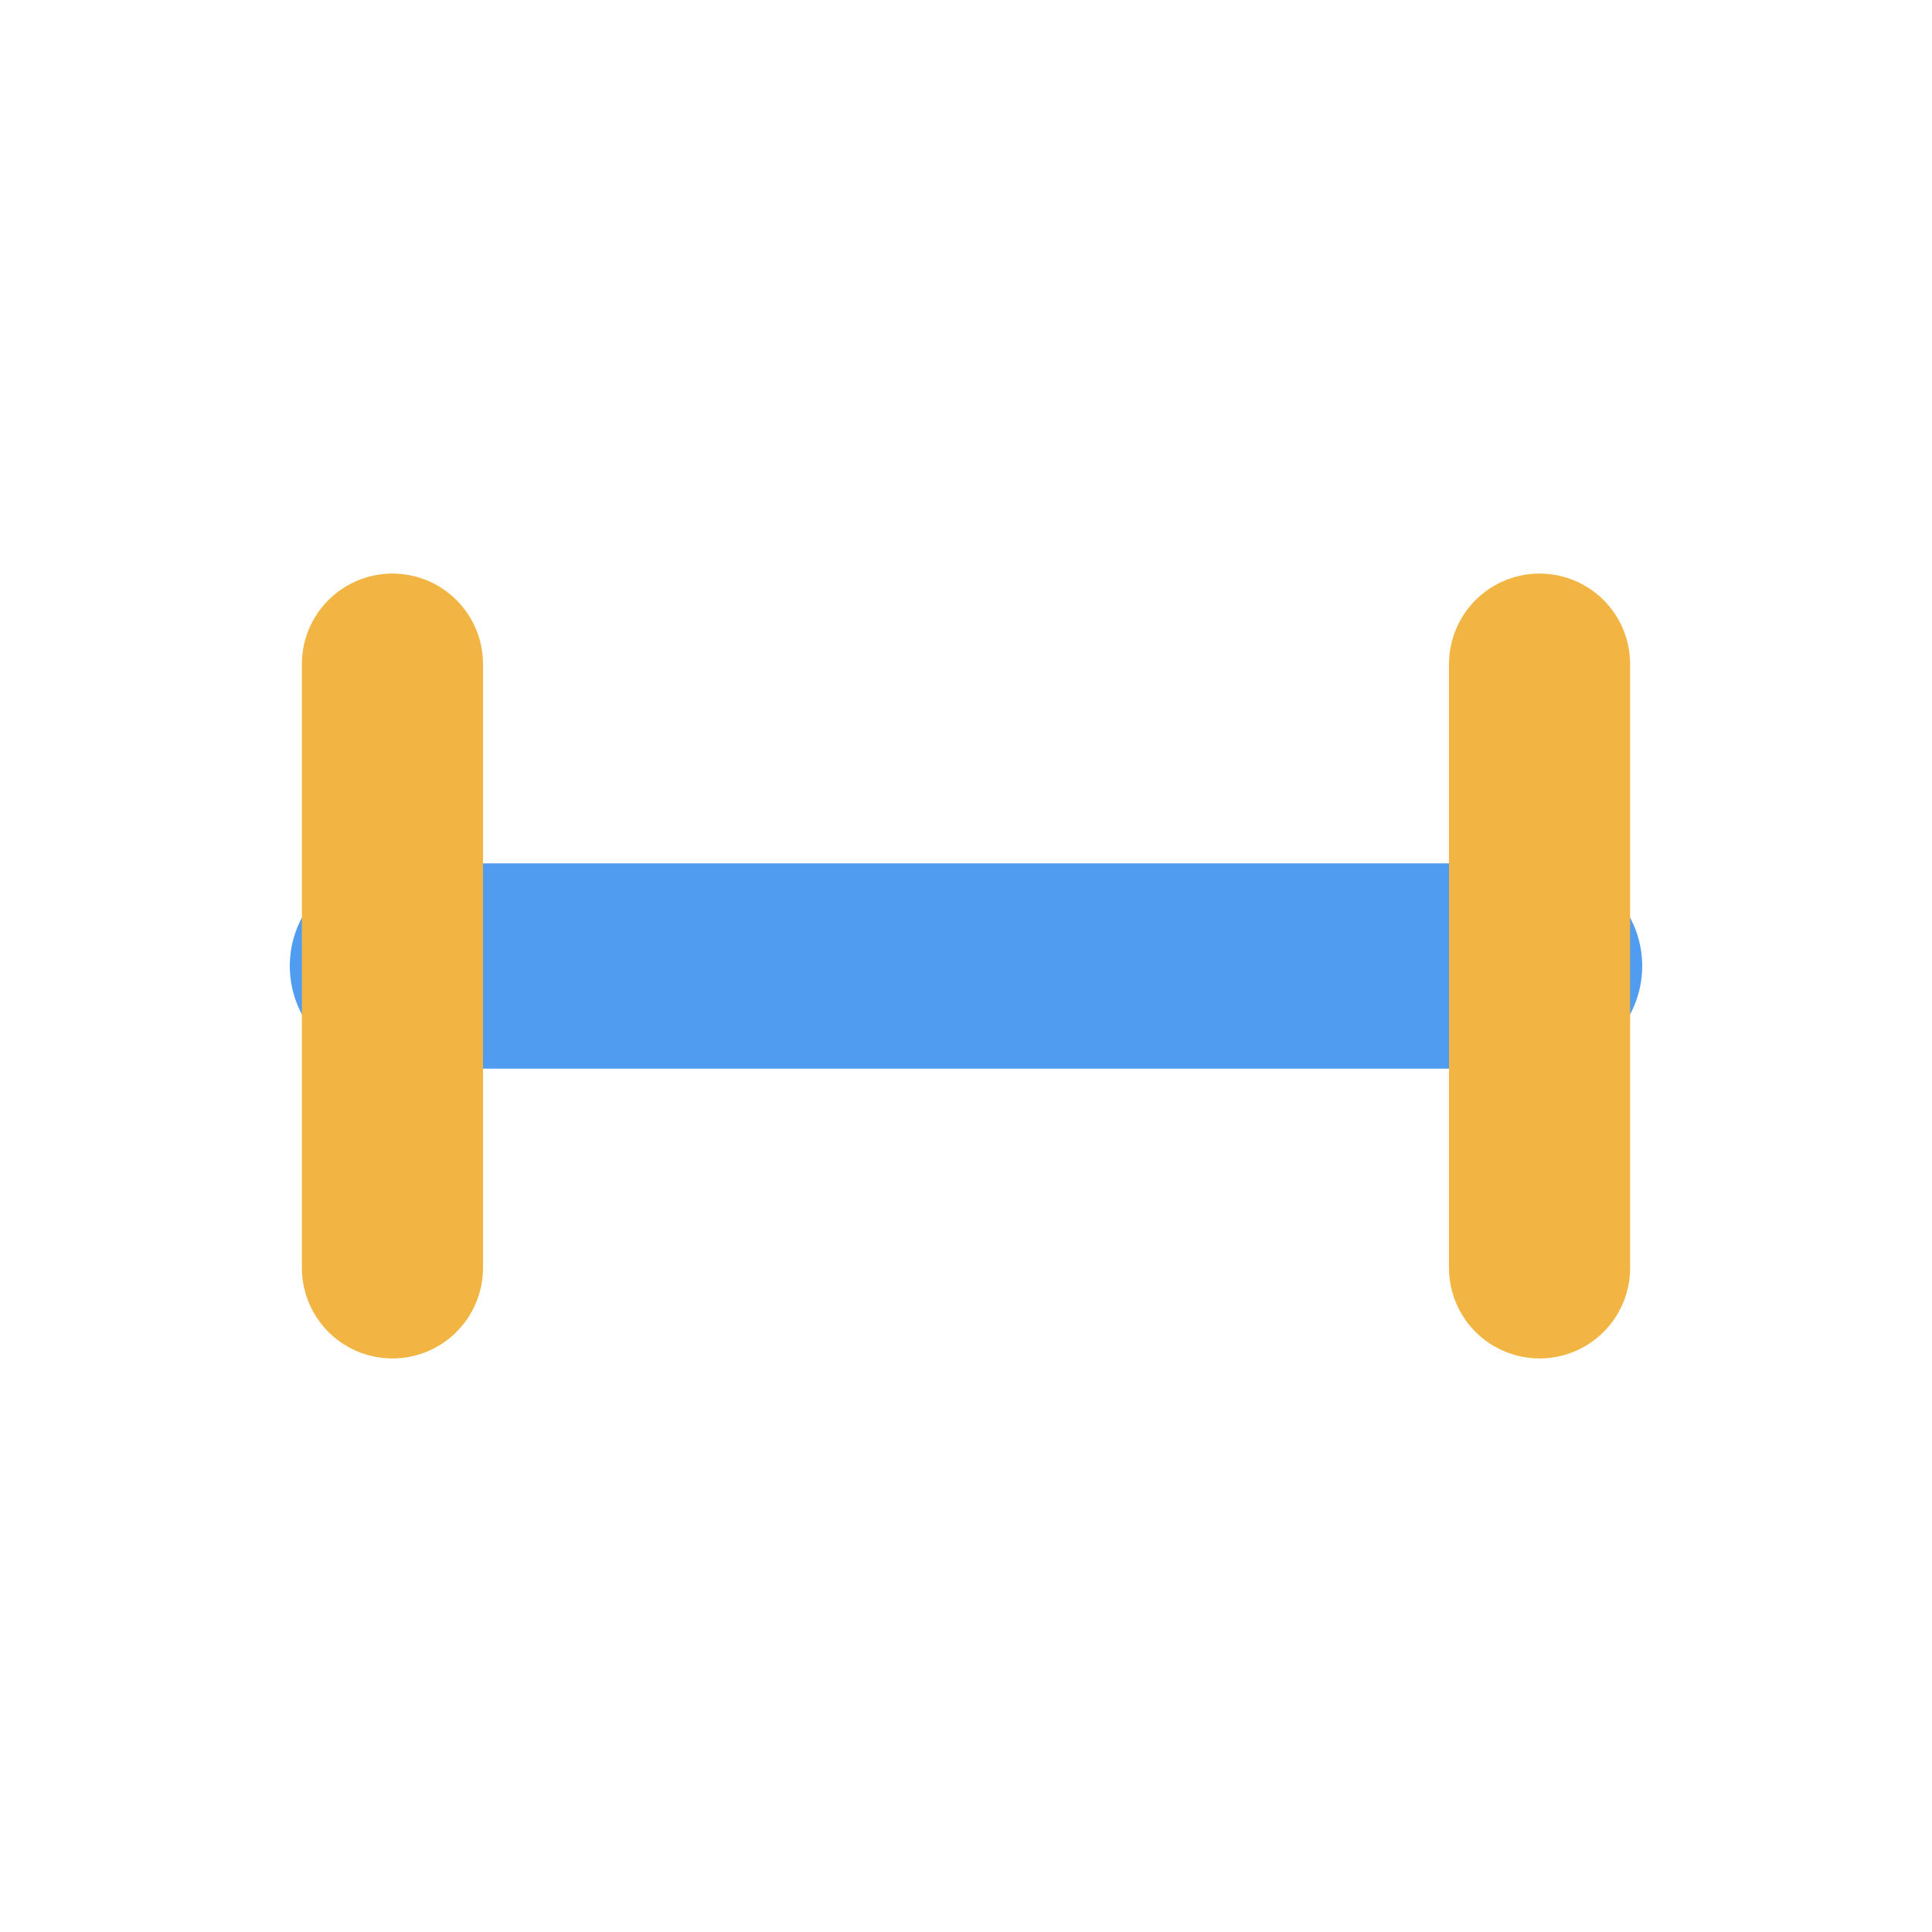
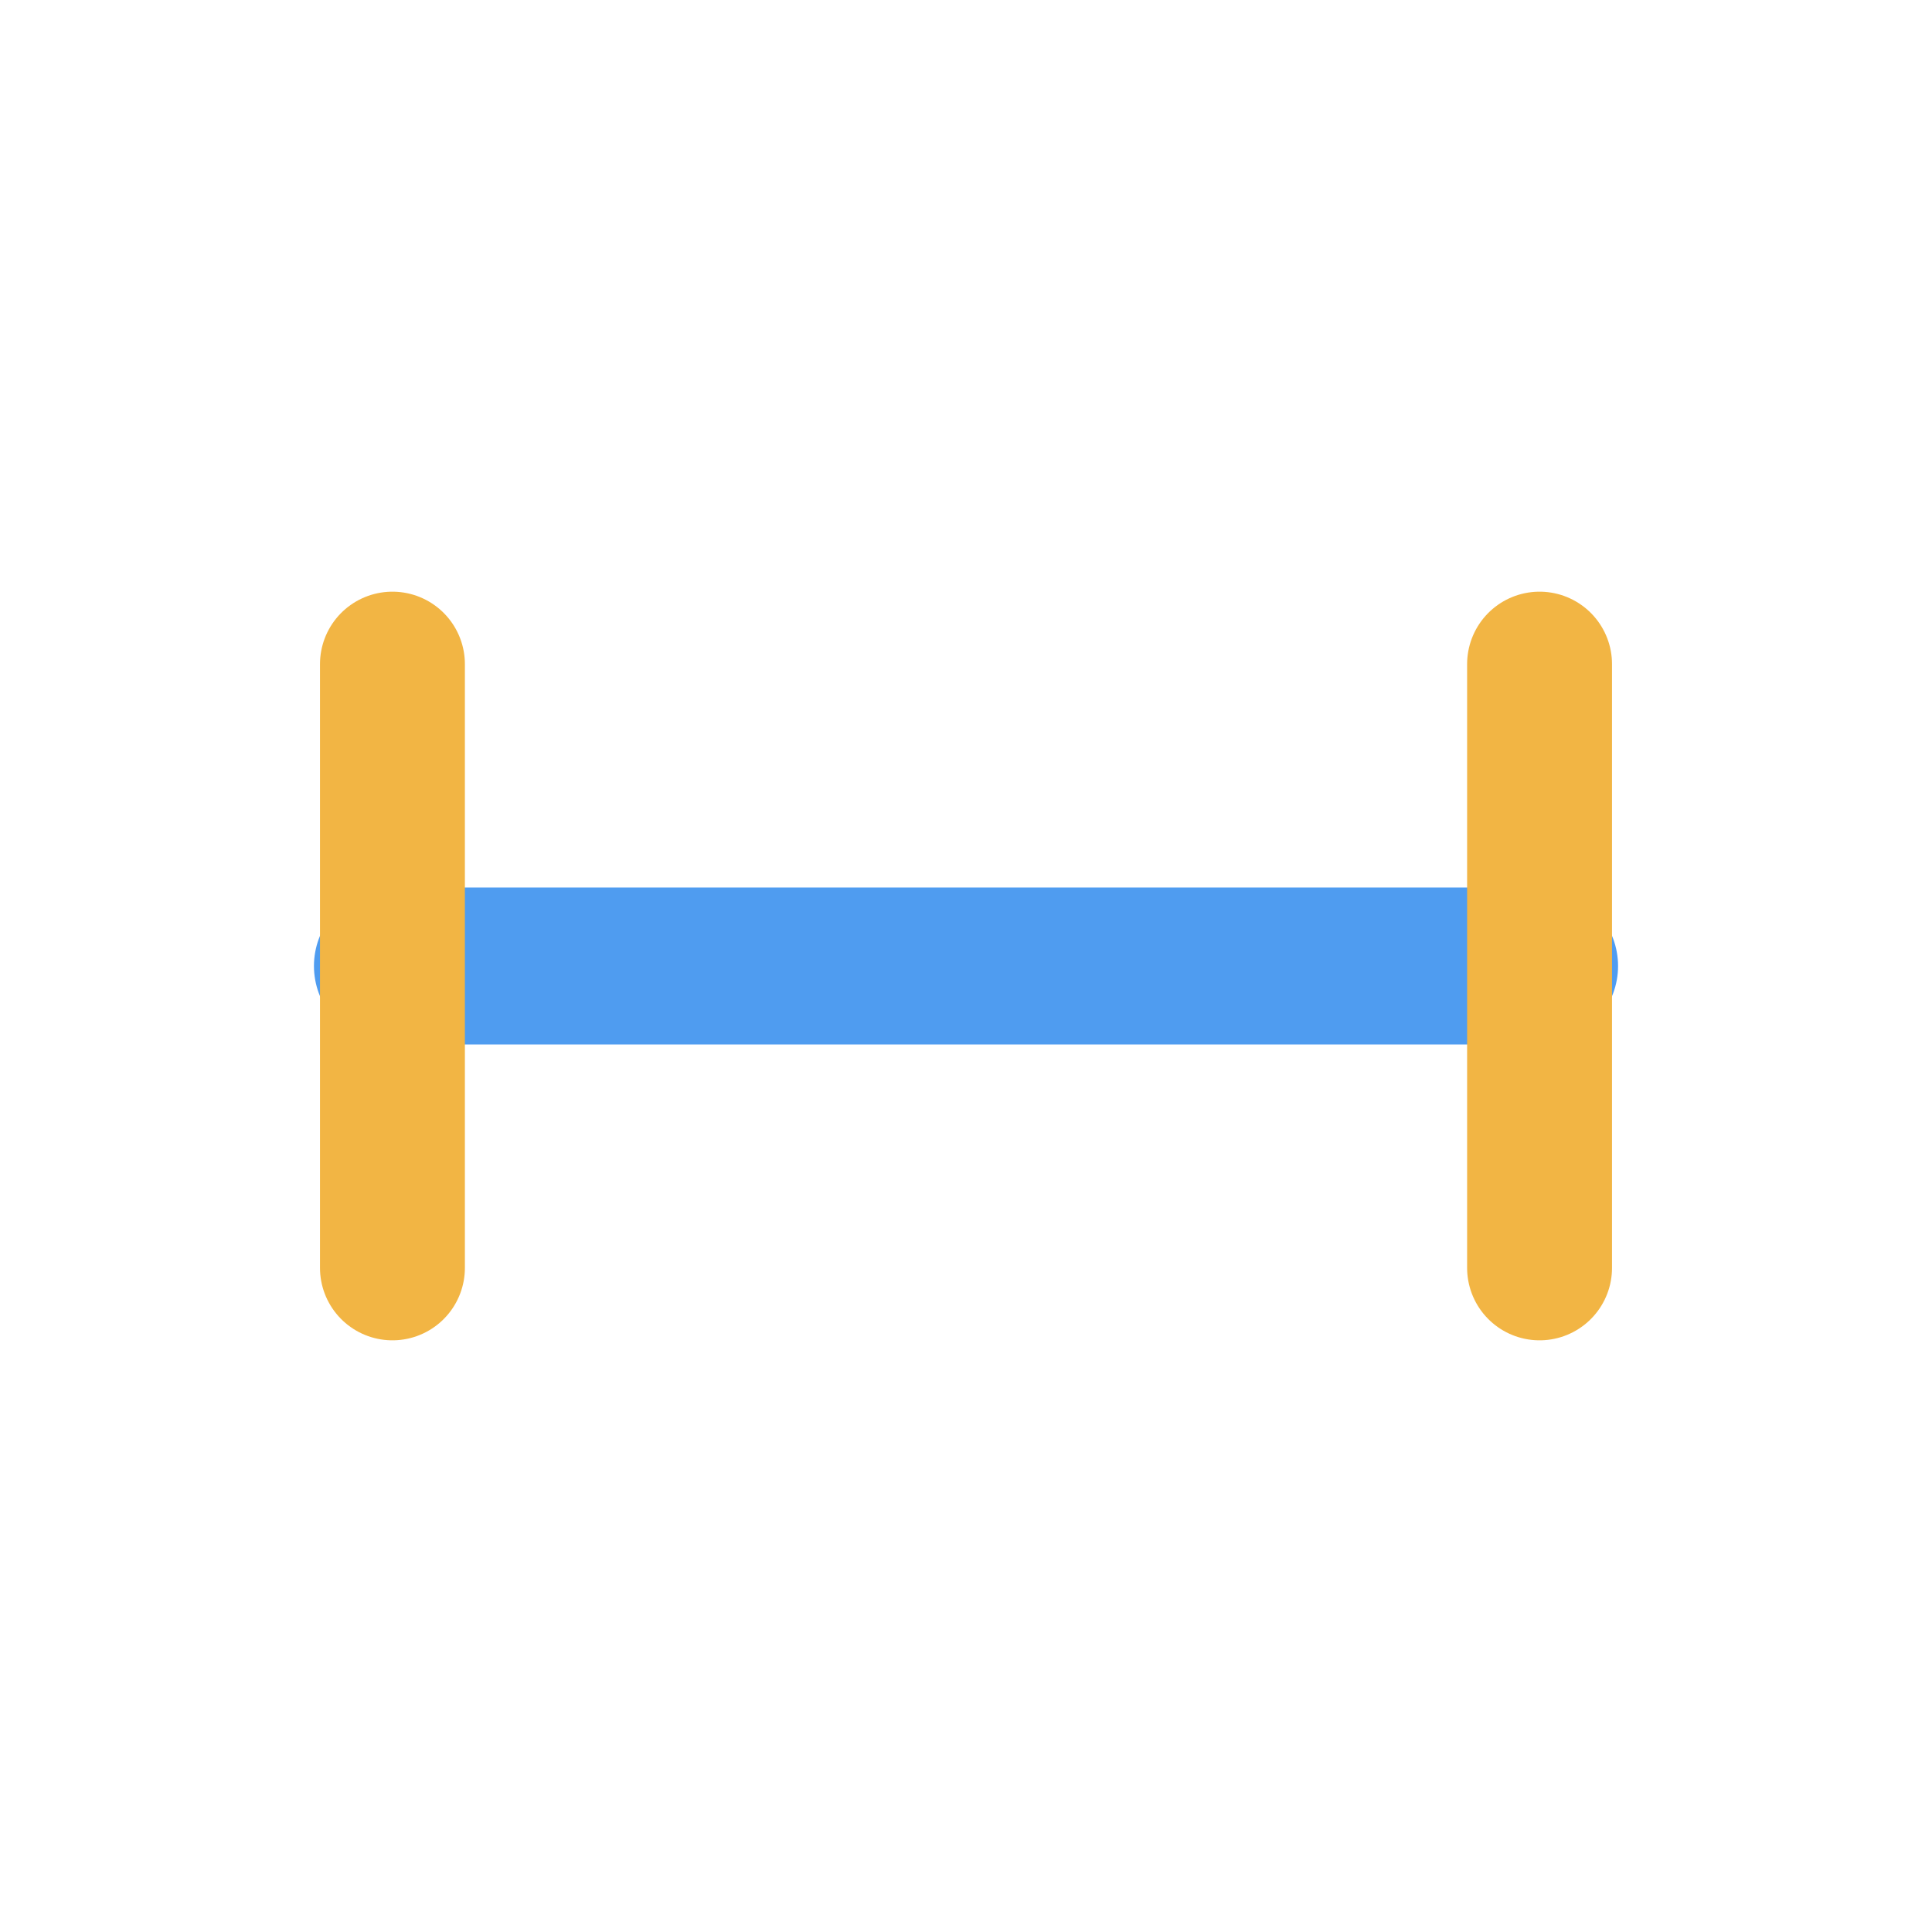
<svg xmlns="http://www.w3.org/2000/svg" viewBox="0 0 32 32" width="32" height="32">
-   <path d="M6.50 16.00 L25.50 16.00" fill="none" stroke="#4f9cf0" stroke-width="3.4" stroke-linecap="round" />
-   <path d="M6.50 11.00 L6.50 21.00" fill="none" stroke="#f2b544" stroke-width="3.0" stroke-linecap="round" />
-   <path d="M25.50 11.00 L25.50 21.00" fill="none" stroke="#f2b544" stroke-width="3.0" stroke-linecap="round" />
+   <path d="M6.50 16.00 L25.50 16.00" fill="none" stroke="#4f9cf0" stroke-width="2.6" stroke-linecap="round" />
+   <path d="M6.50 11.00 L6.50 21.00" fill="none" stroke="#f2b544" stroke-width="2.4" stroke-linecap="round" />
+   <path d="M25.50 11.00 L25.50 21.00" fill="none" stroke="#f2b544" stroke-width="2.4" stroke-linecap="round" />
</svg>
